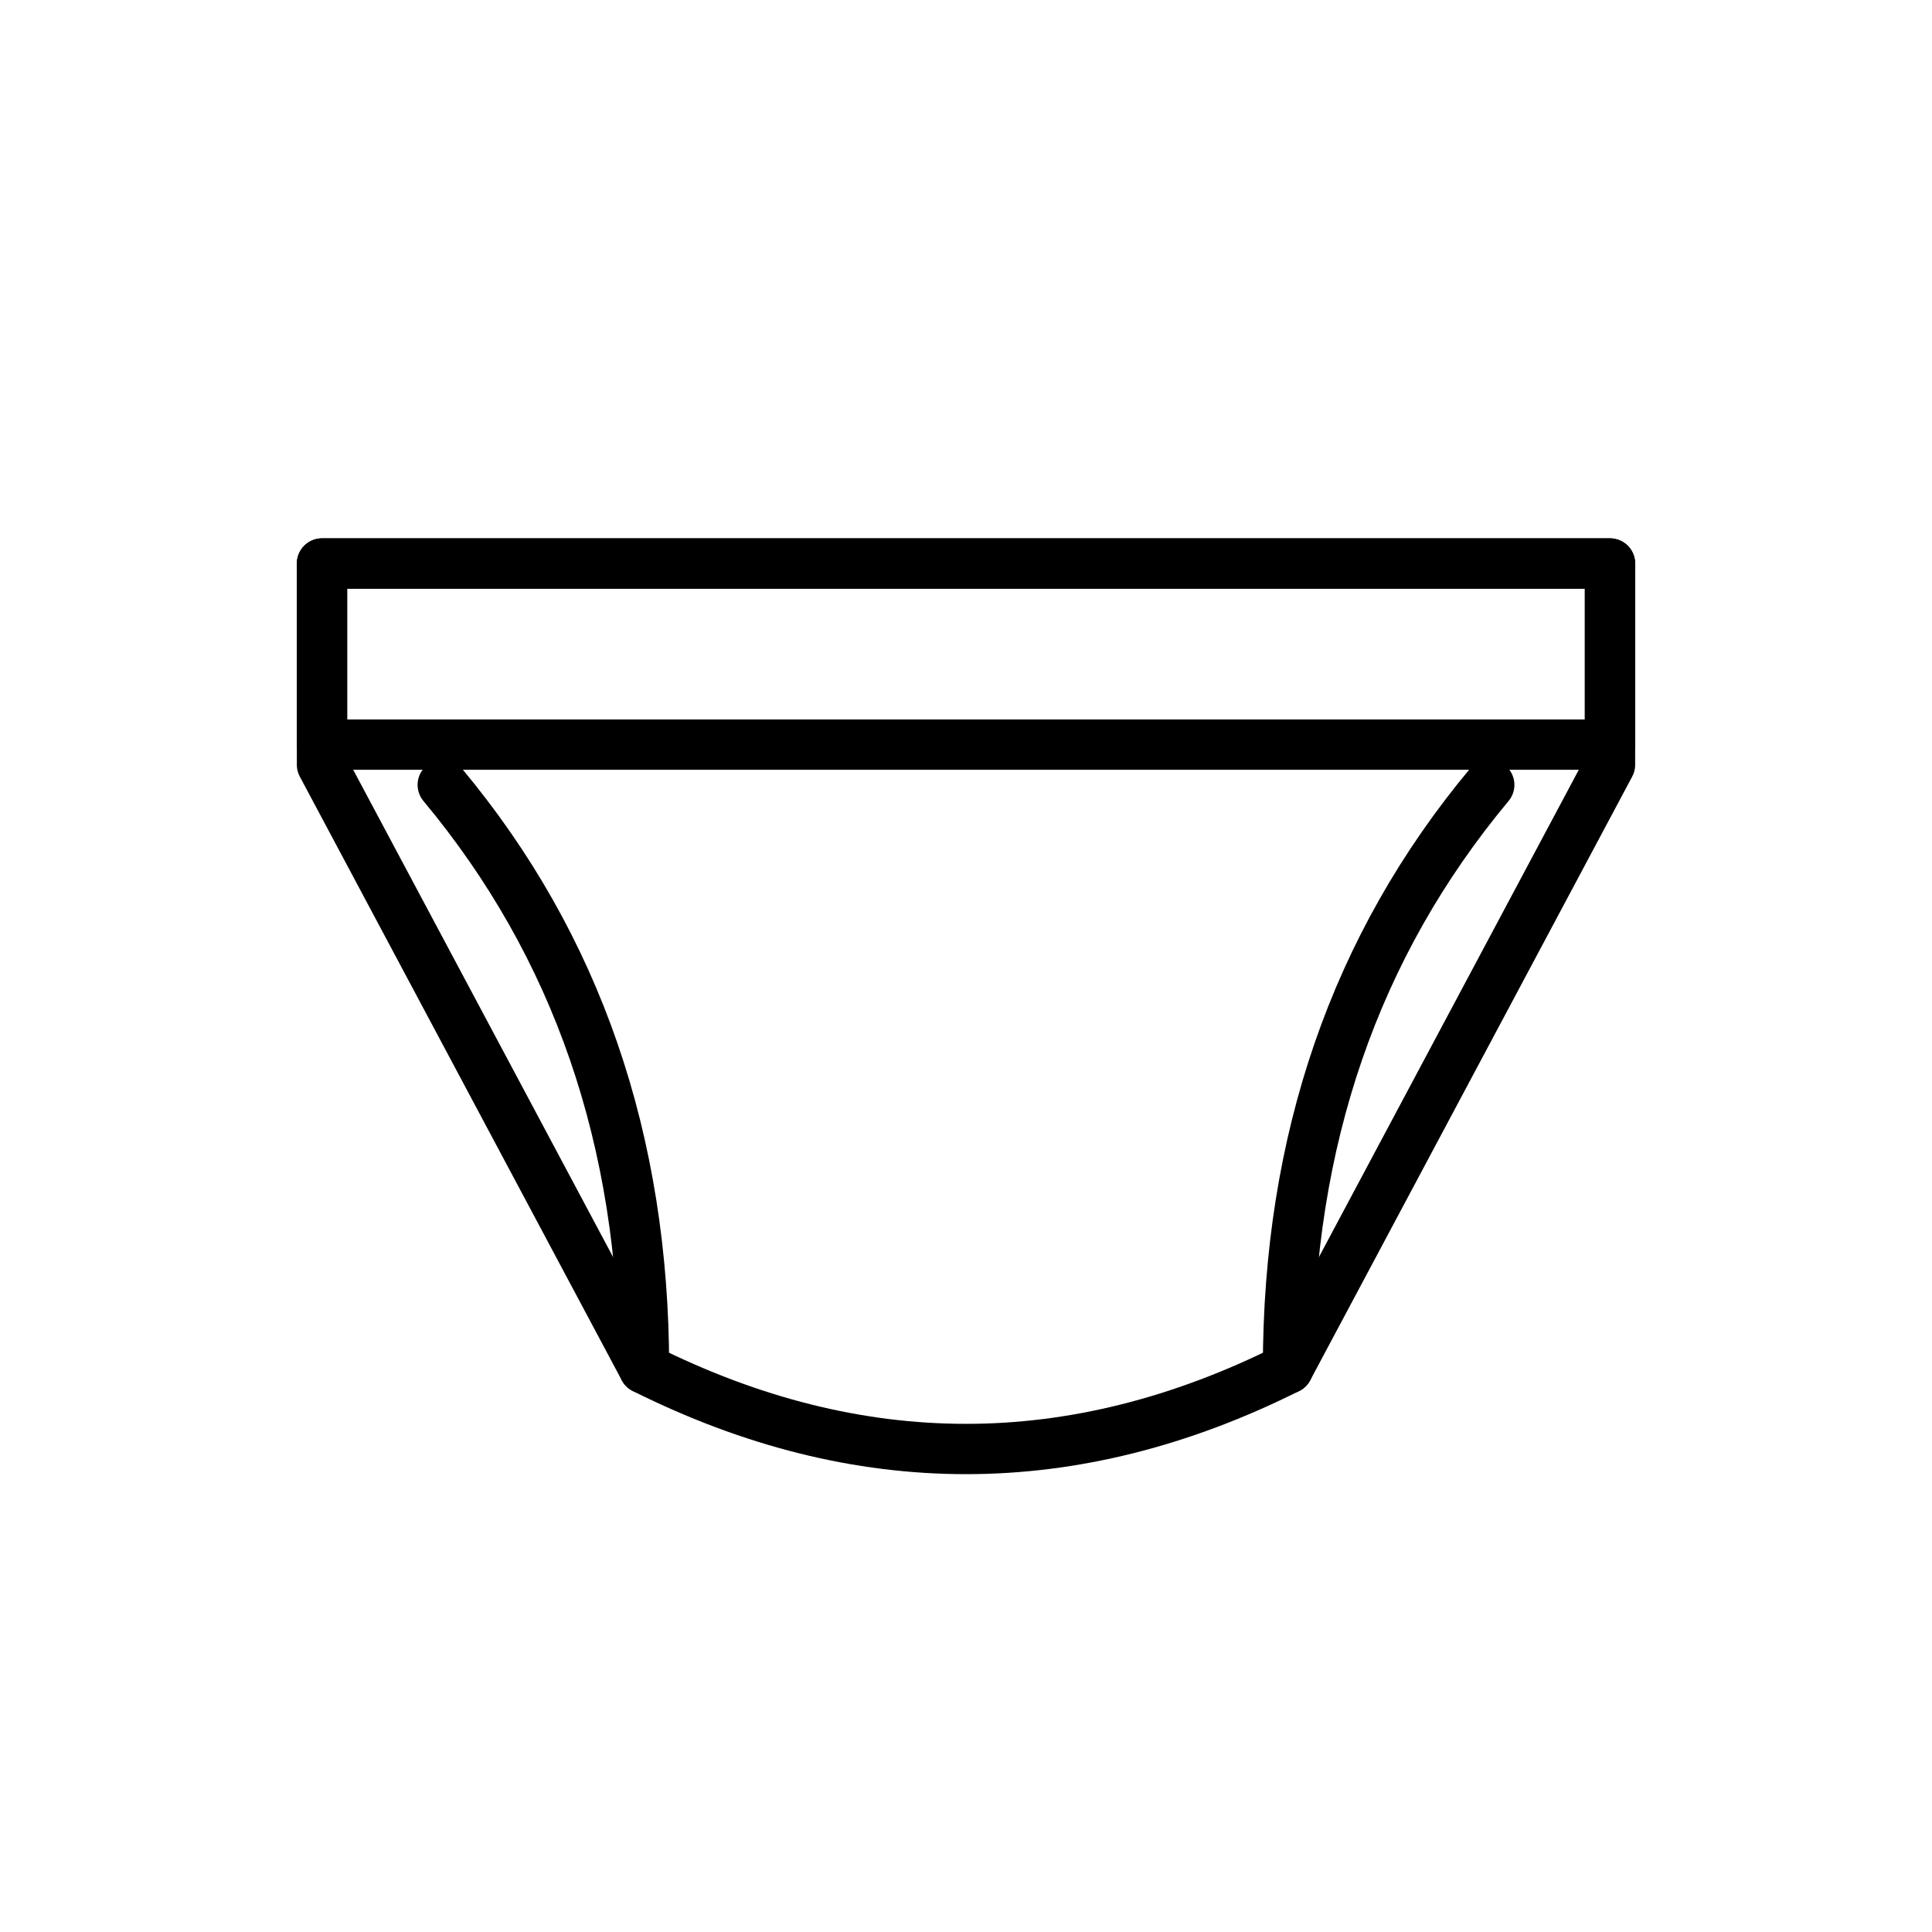
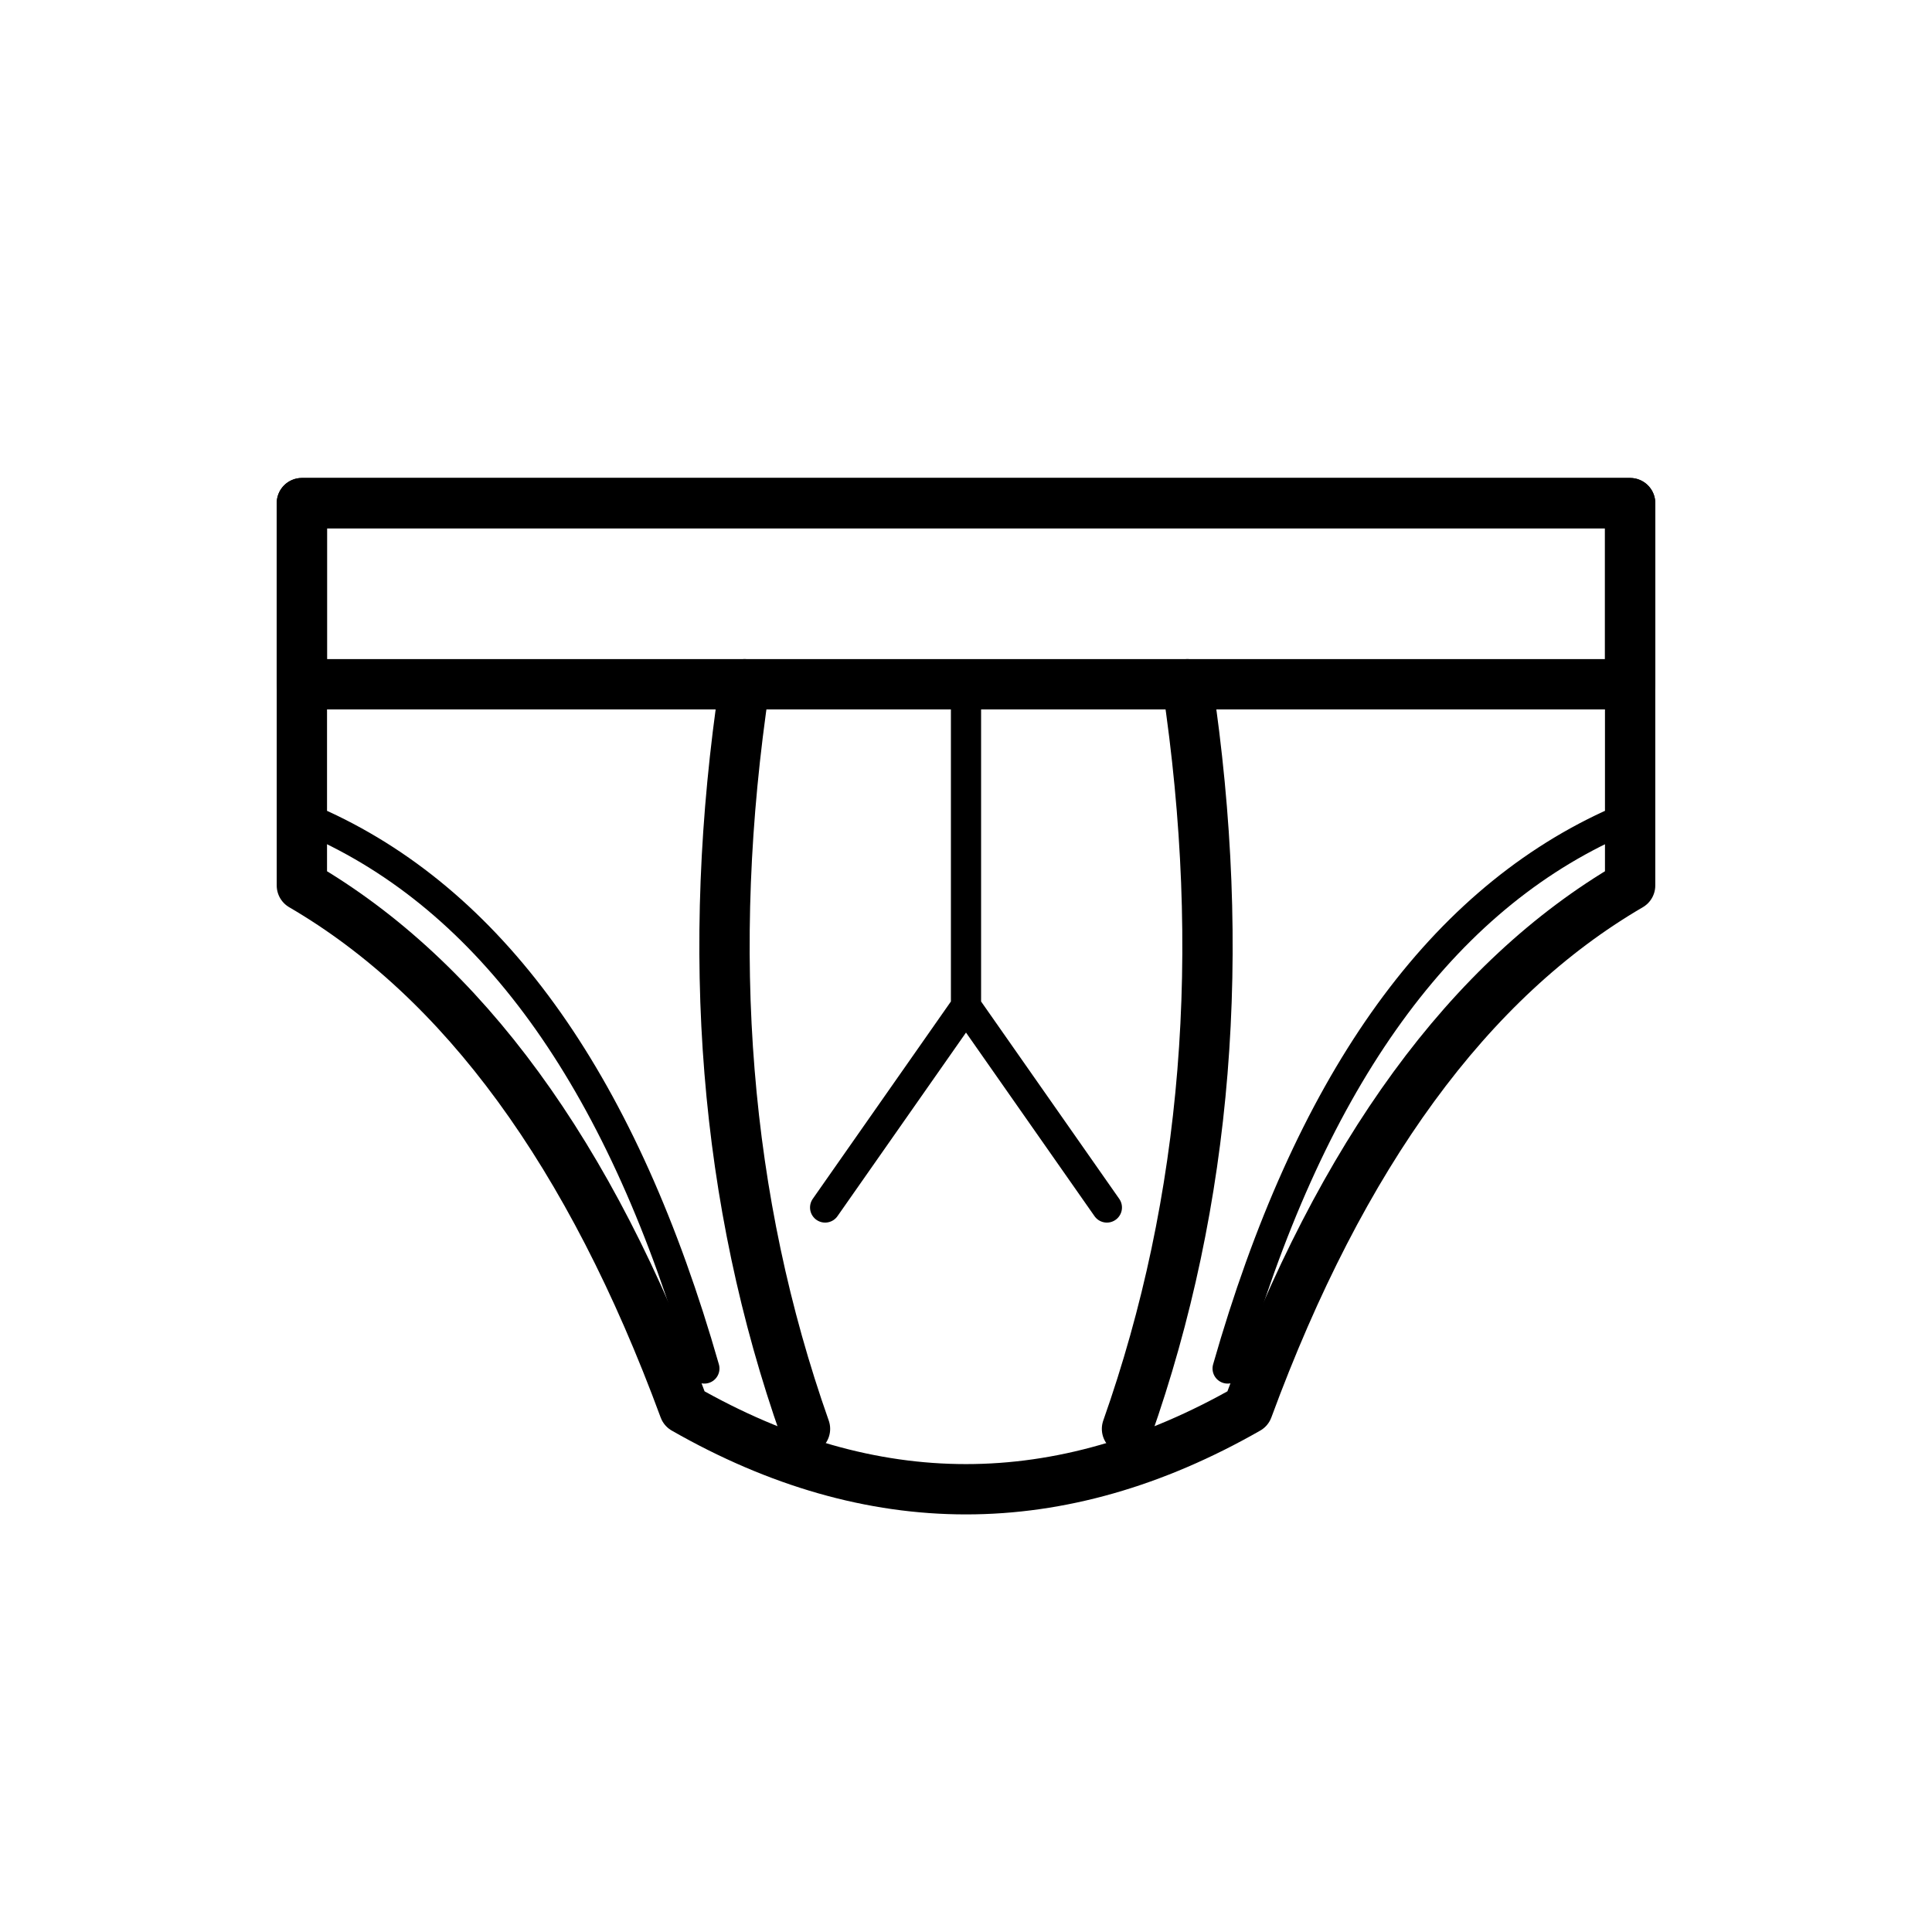
<svg xmlns="http://www.w3.org/2000/svg" class="own__drawing" width="48" height="48" viewBox="0 0 48 48" fill="none" stroke="currentColor" stroke-width="1.25" stroke-linecap="round" stroke-linejoin="round" aria-hidden="true">
-   <path class="f" d="M8 14h32v5l-8 15q-4 2-8 2t-8-2L8 19z" />
-   <path class="s" d="M8 14h32v4.5H8z" />
-   <path d="M11 19.5q5 6 5 14.5M37 19.5q-5 6-5 14.5" />
+   <path class="f" d="M7.5 12.5h33V22q-6 3.5-9.5 13-3.5 2-7 2t-7-2Q13.5 25.5 7.5 22z" />
+   <path class="s" d="M7.5 12.5h33v4.5h-33z" />
+   <path d="M18.5 17q-1.5 10 1.5 18.5M29.5 17q1.5 10-1.5 18.5" />
+   <path stroke-width=".75" d="M8 20.5q6.5 3 9.5 13.5M40 20.5q-6.5 3-9.5 13.5M24 17v8l-3.5 5M24 25l3.5 5" />
</svg>
